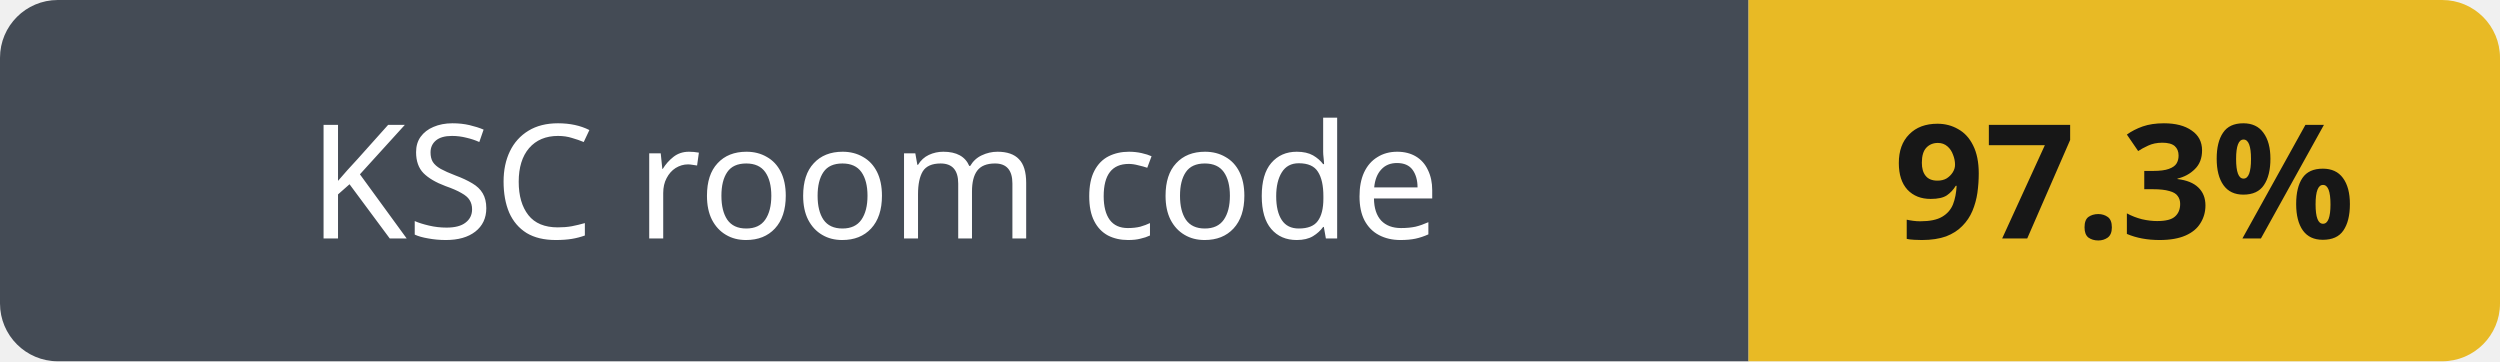
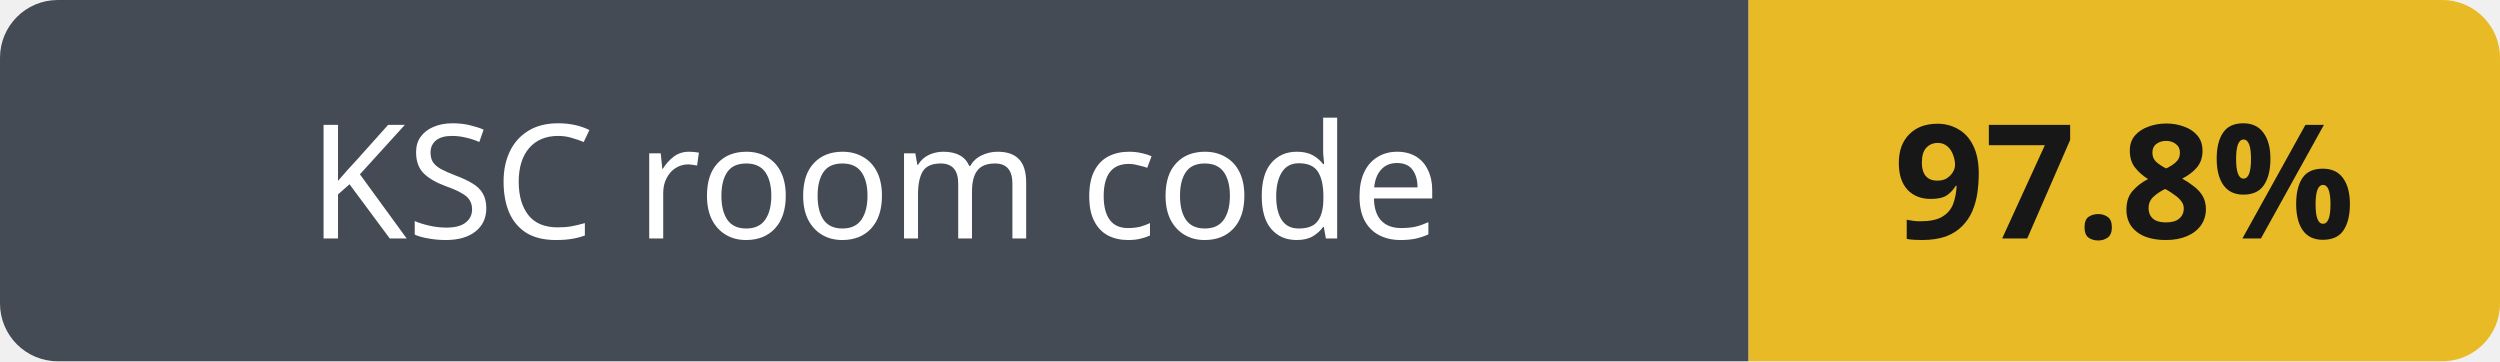
- <svg xmlns="http://www.w3.org/2000/svg" width="173" height="25" viewBox="0 0 173 25" role="img" aria-label="KSC room code 97.3%, 179 of 184 dispatch IDs with a native branch">
+ <svg xmlns="http://www.w3.org/2000/svg" width="173" height="25" viewBox="0 0 173 25" role="img" aria-label="KSC room code 97.8%, 180 of 184 dispatch IDs with a native branch">
  <clipPath id="badge">
    <rect width="173" height="25" rx="4" />
  </clipPath>
  <g clip-path="url(#badge)">
    <rect width="121" height="25" fill="#444b55" />
    <rect x="121" width="52" height="25" fill="#e8ba25" />
  </g>
  <g font-family="Verdana, sans-serif" font-size="11" text-anchor="middle">
    <text x="60.5" y="16.5" fill="#fff">KSC room code</text>
-     <text x="147" y="16.5" fill="#171717" font-weight="bold">97.3%</text>
+     <text x="147" y="16.5" fill="#171717" font-weight="bold">97.8%</text>
  </g>
</svg>
